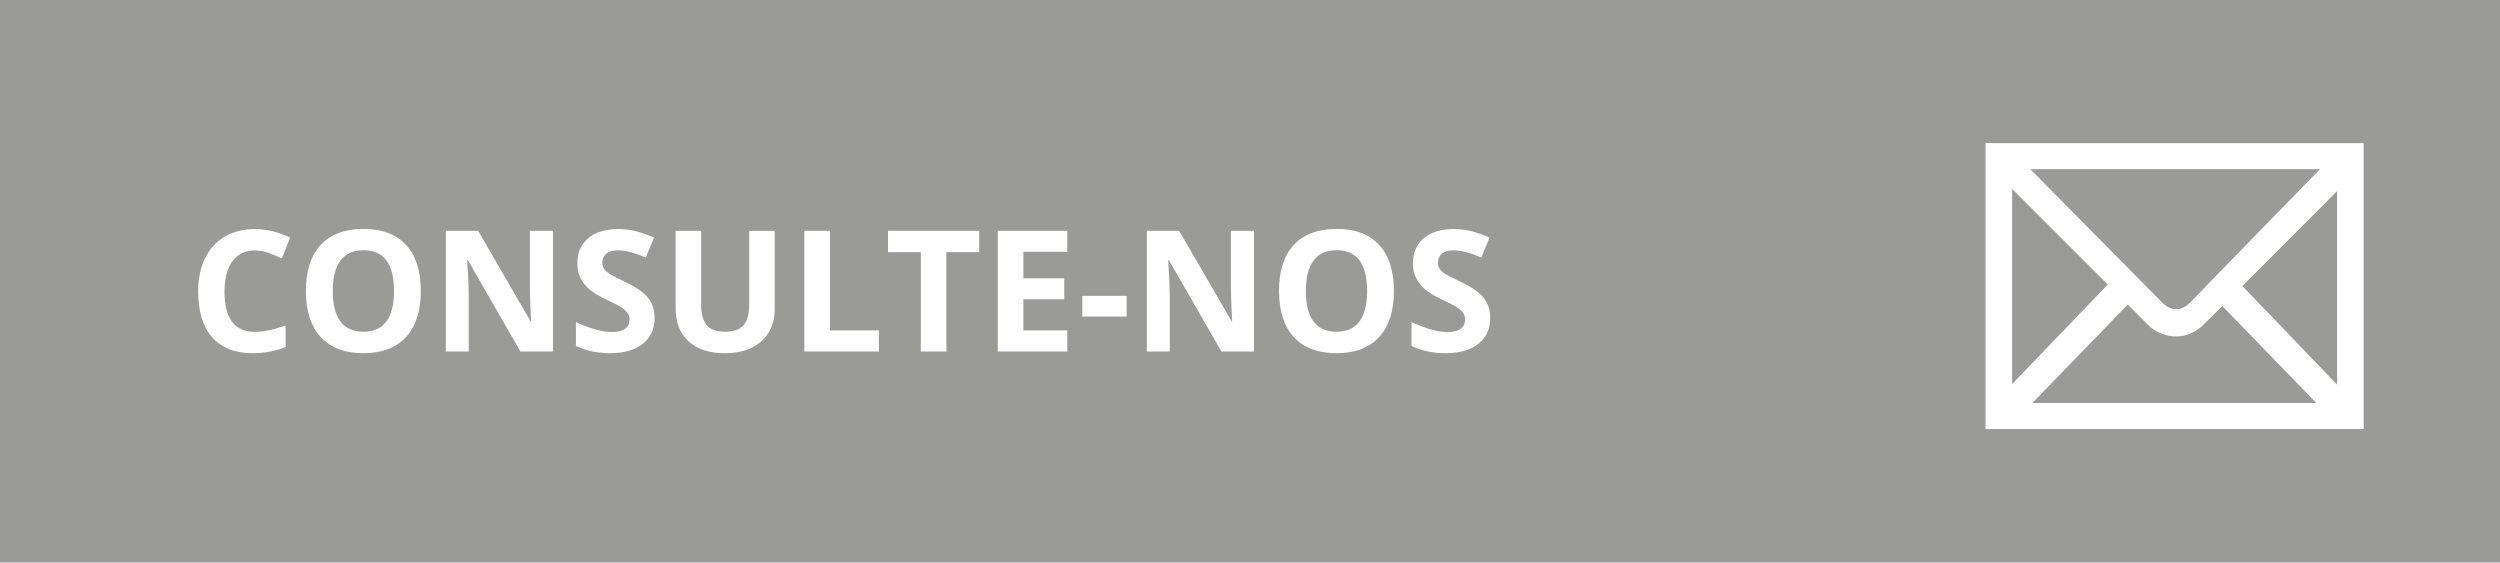
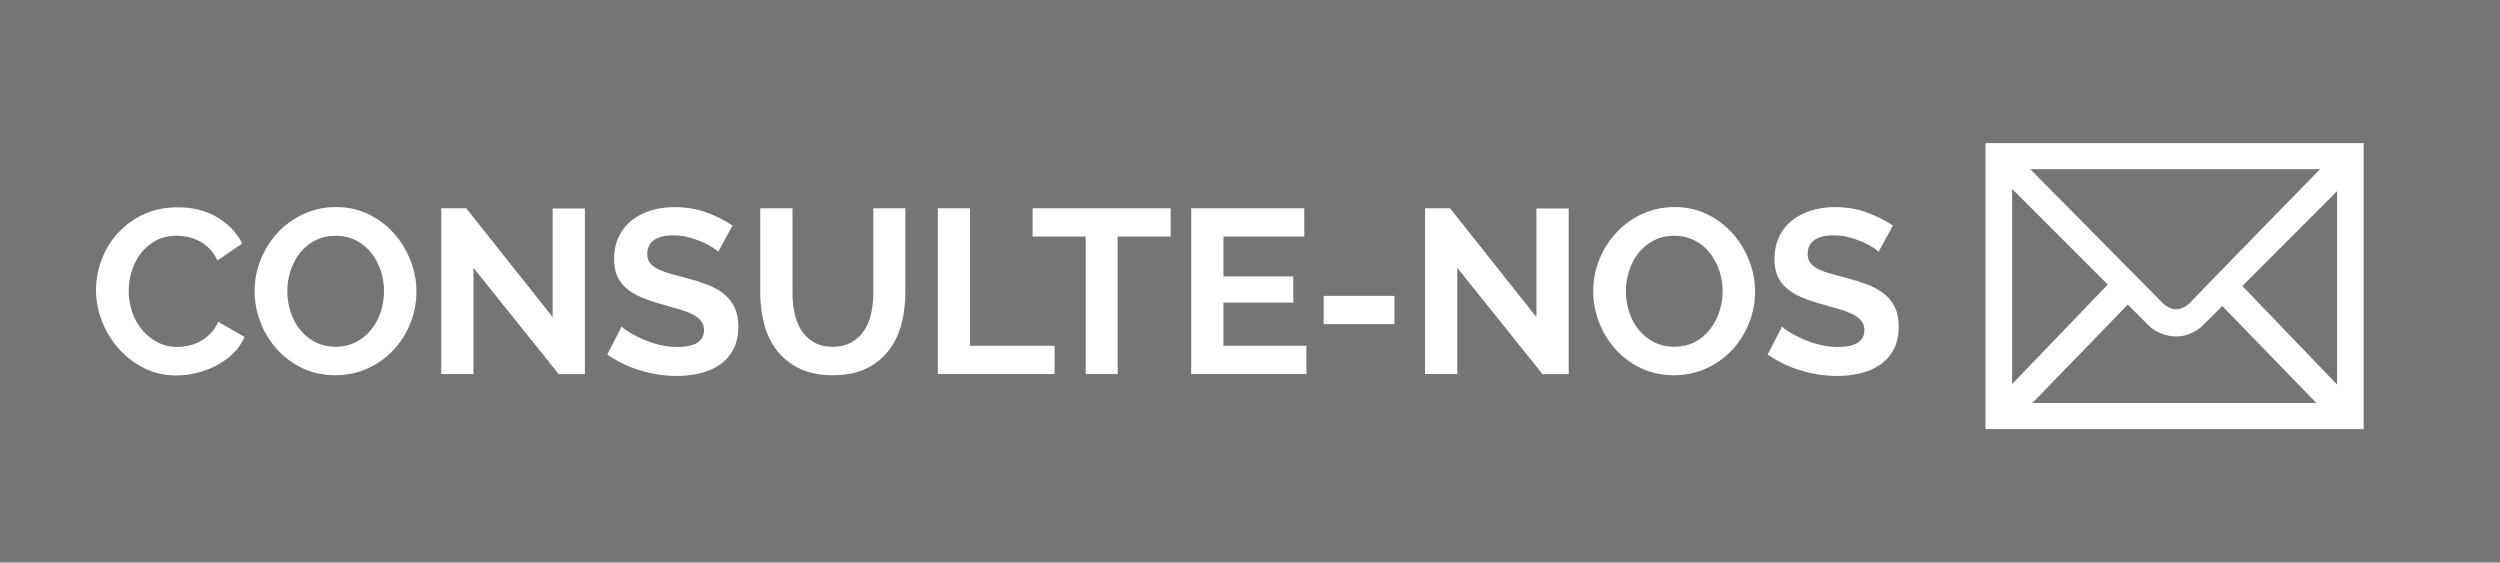
<svg xmlns="http://www.w3.org/2000/svg" width="200" height="45" viewBox="0 0 200 45">
-   <path fill="#9A9A99" d="M0 0h200v45H0z" />
+   <path fill="#757575" d="M0 0h200v45H0V0z" />
  <g fill="#FFF">
-     <path d="M20.384 20.03c-.77 0-1.367.29-1.79.87s-.634 1.386-.634 2.42c0 2.154.808 3.23 2.424 3.23.678 0 1.5-.17 2.464-.51v1.72c-.792.33-1.678.494-2.655.494-1.405 0-2.48-.426-3.224-1.278-.745-.852-1.117-2.075-1.117-3.67 0-1.003.183-1.883.548-2.638.366-.756.892-1.335 1.576-1.737.685-.402 1.487-.603 2.408-.603.938 0 1.88.227 2.827.68l-.66 1.665c-.36-.172-.724-.32-1.09-.45a3.25 3.25 0 0 0-1.076-.19zM33.667 23.28c0 1.6-.396 2.828-1.19 3.687-.79.86-1.928 1.288-3.407 1.288-1.48 0-2.616-.43-3.41-1.288-.79-.858-1.188-2.092-1.188-3.7s.397-2.834 1.192-3.682 1.934-1.27 3.418-1.27c1.484 0 2.62.427 3.405 1.28.787.854 1.18 2.084 1.18 3.686zm-7.047 0c0 1.08.205 1.893.614 2.44.41.545 1.02.818 1.836.818 1.633 0 2.45-1.086 2.45-3.257 0-2.175-.81-3.263-2.437-3.263-.815 0-1.43.274-1.843.823-.414.55-.62 1.362-.62 2.44zM44.237 28.123h-2.603l-4.2-7.306h-.06c.083 1.29.125 2.21.125 2.76v4.546h-1.83v-9.657h2.582l4.194 7.233h.046a58.688 58.688 0 0 1-.1-2.663v-4.57h1.844v9.656zM52.368 25.44c0 .873-.313 1.56-.94 2.062-.628.502-1.5.753-2.62.753-1.03 0-1.942-.193-2.734-.58V25.77c.65.29 1.203.495 1.654.614.452.12.864.18 1.24.18.448 0 .793-.087 1.033-.26.24-.17.36-.426.36-.766a.845.845 0 0 0-.158-.505 1.796 1.796 0 0 0-.466-.427c-.205-.136-.622-.354-1.252-.653-.59-.277-1.033-.544-1.328-.8a2.996 2.996 0 0 1-.707-.892c-.177-.34-.265-.735-.265-1.188 0-.854.29-1.526.87-2.015.578-.49 1.378-.733 2.4-.733.502 0 .98.06 1.437.178.456.12.932.287 1.43.502l-.66 1.593a9.665 9.665 0 0 0-1.278-.443 4.146 4.146 0 0 0-.994-.125c-.388 0-.685.09-.892.27a.894.894 0 0 0-.31.708c0 .18.04.338.124.473.083.134.217.264.4.39.182.125.614.35 1.297.677.9.432 1.52.864 1.855 1.298.336.43.503.964.503 1.593zM61.98 18.466v6.25c0 .712-.16 1.338-.48 1.875s-.78.95-1.384 1.236c-.604.286-1.317.43-2.14.43-1.242 0-2.207-.318-2.894-.955s-1.03-1.506-1.03-2.61v-6.224h2.04v5.912c0 .744.15 1.29.45 1.638.3.35.795.522 1.486.522.67 0 1.155-.176 1.457-.525.302-.35.453-.9.453-1.648v-5.898h2.04zM64.344 28.123v-9.657h2.048v7.966h3.917v1.69h-5.966zM75.712 28.123h-2.048V20.17h-2.622v-1.704h7.292v1.704H75.71v7.953zM85.383 28.123H79.82v-9.657h5.563v1.678H81.87v2.12h3.27v1.678h-3.27v2.49h3.513v1.69zM86.585 25.322v-1.65h3.547v1.65h-3.547zM100.318 28.123h-2.603l-4.2-7.306h-.06c.083 1.29.125 2.21.125 2.76v4.546h-1.83v-9.657h2.583l4.194 7.233h.046a58.688 58.688 0 0 1-.1-2.663v-4.57h1.844v9.656zM111.515 23.28c0 1.6-.396 2.828-1.188 3.687-.793.86-1.93 1.288-3.408 1.288-1.48 0-2.618-.43-3.41-1.288-.792-.858-1.188-2.092-1.188-3.7s.396-2.834 1.19-3.682 1.936-1.27 3.42-1.27c1.483 0 2.62.427 3.405 1.28.784.854 1.178 2.084 1.178 3.686zm-7.048 0c0 1.08.205 1.893.614 2.44s1.022.818 1.838.818c1.633 0 2.45-1.086 2.45-3.257 0-2.175-.812-3.263-2.438-3.263-.815 0-1.43.274-1.843.823-.413.55-.62 1.362-.62 2.44zM119.217 25.44c0 .873-.313 1.56-.94 2.062-.628.502-1.5.753-2.62.753-1.03 0-1.94-.193-2.734-.58V25.77c.65.29 1.203.495 1.654.614s.864.18 1.238.18c.45 0 .795-.087 1.034-.26.24-.17.36-.426.36-.766a.85.85 0 0 0-.16-.505 1.802 1.802 0 0 0-.466-.427c-.204-.136-.62-.354-1.252-.653-.59-.277-1.032-.544-1.327-.8a2.993 2.993 0 0 1-.706-.892c-.178-.34-.266-.735-.266-1.188 0-.854.29-1.526.868-2.015.58-.49 1.38-.733 2.4-.733.503 0 .982.06 1.438.178.456.12.933.287 1.43.502l-.66 1.593a9.71 9.71 0 0 0-1.277-.443 4.158 4.158 0 0 0-.994-.125c-.39 0-.687.09-.894.27s-.31.417-.31.708c0 .18.04.338.125.473.084.134.218.264.4.39.183.125.615.35 1.3.677.9.432 1.52.864 1.854 1.298.335.43.503.964.503 1.593z" />
+     <path d="M162.177 13.283L172.97 24.2s1.04 1.208 2.25 0c.415-.46 10.707-11 10.707-11l1.75.125-.167 1.417s-11.166 11.208-11.417 11.416c-2.124 1.71-4.082 0-4.082 0L160.554 14.7v-1.833l1.624.416z" />
+     <path d="M168.802 22.575l-8.208 8.54-.082 1.793 1.875-.46 8-8.248-1.585-1.625zm10.292 0l8.208 8.54.083 1.793-1.875-.46-8-8.248 1.584-1.625z" />
+     <path d="M158.844 11.45v22.875h30.25V11.45h-30.25zm28.125 20.79h-26V13.534h26V32.24z" />
  </g>
  <g fill="#FFF">
-     <path d="M162.177 13.283L172.97 24.2s1.04 1.208 2.25 0c.415-.46 10.707-11 10.707-11l1.75.125-.167 1.417s-11.166 11.208-11.417 11.416c-2.124 1.71-4.082 0-4.082 0L160.553 14.7v-1.833l1.625.416z" />
-     <path d="M168.802 22.575l-8.208 8.54-.083 1.793 1.875-.46 8-8.248zM179.094 22.575l8.208 8.54.083 1.793-1.875-.46-8-8.248z" />
-     <path d="M158.844 11.45v22.875h30.25V11.45h-30.25zm28.125 20.79h-26V13.534h26V32.24z" />
+     <path d="M7.682 23.2c0-.81.146-1.61.44-2.4.292-.792.718-1.5 1.28-2.123a6.485 6.485 0 0 1 2.055-1.514c.81-.386 1.73-.58 2.765-.58 1.22 0 2.277.27 3.167.804.89.535 1.554 1.233 1.99 2.092l-1.982 1.363a3.41 3.41 0 0 0-.635-.944 3.197 3.197 0 0 0-.803-.607 3.704 3.704 0 0 0-.897-.328 4.285 4.285 0 0 0-.916-.102c-.647 0-1.212.13-1.69.393a3.74 3.74 0 0 0-1.197 1.018c-.318.418-.558.89-.72 1.42a5.328 5.328 0 0 0-.243 1.58c0 .585.094 1.15.28 1.69.188.54.452 1.02.795 1.43s.754.74 1.233.99c.48.25 1.006.373 1.58.373.298 0 .61-.036.934-.11a3.507 3.507 0 0 0 1.738-.982 2.85 2.85 0 0 0 .597-.925l2.11 1.215a3.99 3.99 0 0 1-.905 1.317c-.393.38-.835.7-1.327.96-.493.264-1.02.462-1.58.6a6.907 6.907 0 0 1-1.644.207c-.948 0-1.814-.2-2.598-.6a6.73 6.73 0 0 1-2.027-1.56 7.305 7.305 0 0 1-1.327-2.187 6.8 6.8 0 0 1-.476-2.494zM26.834 30.02c-.972 0-1.853-.19-2.644-.568a6.502 6.502 0 0 1-2.037-1.513 6.904 6.904 0 0 1-1.317-2.16 6.886 6.886 0 0 1-.467-2.485c0-.884.164-1.732.494-2.542.33-.81.785-1.526 1.364-2.15a6.535 6.535 0 0 1 2.064-1.484 6.127 6.127 0 0 1 2.598-.552c.958 0 1.834.196 2.625.588.79.393 1.466.906 2.027 1.542.56.636.996 1.358 1.308 2.167.31.81.467 1.632.467 2.467 0 .885-.162 1.73-.486 2.53s-.772 1.514-1.344 2.13a6.478 6.478 0 0 1-2.056 1.477c-.795.367-1.66.55-2.596.55zm-3.85-6.726c0 .572.087 1.127.262 1.662.175.536.427 1.01.757 1.42.33.412.735.742 1.215.99.48.25 1.024.374 1.635.374.624 0 1.173-.128 1.654-.383.48-.256.884-.595 1.214-1.02.33-.422.58-.898.75-1.428s.25-1.068.25-1.617a5.16 5.16 0 0 0-.27-1.663 4.627 4.627 0 0 0-.766-1.42 3.695 3.695 0 0 0-1.214-.982 3.53 3.53 0 0 0-1.617-.364c-.623 0-1.177.128-1.663.383s-.89.592-1.214 1.01c-.324.416-.57.89-.738 1.42a5.308 5.308 0 0 0-.253 1.617zM37.877 21.425v8.5H35.3V16.66h1.998l6.914 8.708v-8.69h2.578v13.25h-2.092l-6.82-8.503zM57.46 20.135a3.117 3.117 0 0 0-.477-.355 6.117 6.117 0 0 0-.84-.44 7.442 7.442 0 0 0-1.076-.364c-.386-.1-.778-.15-1.177-.15-.71 0-1.24.13-1.588.393-.35.26-.523.628-.523 1.102 0 .275.065.5.195.682.13.18.32.34.57.476.25.136.563.262.943.374.38.113.818.23 1.317.355.647.174 1.236.36 1.766.56.53.2.978.45 1.346.748.367.3.65.657.85 1.075s.3.93.3 1.542c0 .71-.136 1.315-.403 1.82a3.4 3.4 0 0 1-1.083 1.226 4.74 4.74 0 0 1-1.57.682 7.848 7.848 0 0 1-1.858.215 9.95 9.95 0 0 1-2.952-.45 9.006 9.006 0 0 1-2.616-1.27l1.14-2.222c.112.11.313.257.607.438.293.18.64.36 1.038.542.4.18.84.333 1.327.457s.984.187 1.495.187c1.42 0 2.13-.455 2.13-1.364 0-.286-.082-.53-.243-.728-.16-.2-.392-.374-.69-.524-.3-.15-.662-.286-1.085-.41-.424-.126-.897-.262-1.42-.41-.636-.176-1.187-.365-1.654-.57s-.857-.448-1.168-.73a2.752 2.752 0 0 1-.7-.97c-.157-.37-.234-.808-.234-1.318 0-.673.124-1.27.374-1.794s.595-.96 1.037-1.308a4.715 4.715 0 0 1 1.542-.794 6.353 6.353 0 0 1 1.886-.27c.935 0 1.794.145 2.58.438s1.47.64 2.055 1.037l-1.14 2.09zM66.616 27.74c.61 0 1.124-.124 1.54-.374a3.007 3.007 0 0 0 1.01-.97c.253-.4.435-.856.54-1.375.106-.516.16-1.048.16-1.596V16.66h2.56v6.764c0 .91-.11 1.763-.33 2.56-.215.8-.56 1.496-1.026 2.092a4.908 4.908 0 0 1-1.803 1.422c-.735.35-1.613.52-2.635.52-1.06 0-1.96-.182-2.7-.55-.742-.367-1.343-.853-1.804-1.456a5.82 5.82 0 0 1-1-2.103 9.897 9.897 0 0 1-.308-2.487V16.66h2.58v6.764c0 .562.054 1.1.16 1.616.105.518.287.976.54 1.374.256.4.59.72 1 .962.414.244.918.364 1.516.364zM75.025 29.927V16.66h2.578v11.006h6.765v2.26h-9.343zM93.654 18.92h-4.24v11.007h-2.56V18.92H82.61v-2.26h11.043v2.26zM104.51 27.666v2.26h-9.212V16.66h9.044v2.26h-6.465v3.197h5.587v2.093h-5.587v3.456h6.632zM105.893 25.93v-2.262h5.66v2.26h-5.66zM116.582 21.425v8.5h-2.58V16.66h2l6.913 8.708v-8.69h2.58v13.25H123.4l-6.818-8.503zM133.92 30.02c-.97 0-1.853-.19-2.644-.568a6.486 6.486 0 0 1-2.036-1.513 6.867 6.867 0 0 1-1.317-2.16 6.844 6.844 0 0 1-.467-2.485c0-.884.165-1.732.494-2.542.33-.81.784-1.526 1.365-2.15a6.51 6.51 0 0 1 2.063-1.484 6.116 6.116 0 0 1 2.597-.552c.96 0 1.836.196 2.626.588a6.538 6.538 0 0 1 2.028 1.542c.56.636.996 1.358 1.308 2.167a6.794 6.794 0 0 1-.018 4.998 6.864 6.864 0 0 1-1.346 2.13 6.485 6.485 0 0 1-2.055 1.476 6.112 6.112 0 0 1-2.596.55zm-3.85-6.726c0 .572.088 1.127.263 1.662.175.536.426 1.01.757 1.42.33.412.735.742 1.214.99.48.25 1.025.374 1.636.374.623 0 1.175-.128 1.654-.383.48-.256.884-.595 1.215-1.02.33-.422.578-.898.746-1.428a5.247 5.247 0 0 0-.018-3.28 4.585 4.585 0 0 0-.766-1.42 3.685 3.685 0 0 0-1.214-.982 3.526 3.526 0 0 0-1.617-.364c-.62 0-1.176.128-1.66.383a3.66 3.66 0 0 0-1.214 1.01c-.326.416-.57.89-.74 1.42a5.22 5.22 0 0 0-.255 1.617zM150.29 20.135a3.215 3.215 0 0 0-.478-.355 6.027 6.027 0 0 0-.84-.44 7.57 7.57 0 0 0-1.074-.364c-.386-.1-.778-.15-1.177-.15-.71 0-1.24.13-1.588.393-.35.26-.522.628-.522 1.102 0 .275.063.5.195.682.13.18.32.34.57.476.247.138.562.262.944.374.377.113.816.23 1.314.355.647.174 1.236.36 1.767.56.53.2.98.45 1.346.748.368.3.65.657.85 1.075.2.418.3.93.3 1.542 0 .71-.135 1.315-.402 1.82a3.42 3.42 0 0 1-1.083 1.226 4.75 4.75 0 0 1-1.57.682 7.83 7.83 0 0 1-1.857.215 9.94 9.94 0 0 1-2.952-.45 9 9 0 0 1-2.616-1.27l1.14-2.222c.112.11.314.257.606.438s.64.36 1.038.542c.397.18.84.333 1.326.457s.984.187 1.495.187c1.42 0 2.13-.455 2.13-1.364 0-.286-.082-.53-.244-.728-.162-.2-.392-.374-.69-.524a6.534 6.534 0 0 0-1.085-.41 126.65 126.65 0 0 0-1.418-.41 12.075 12.075 0 0 1-1.655-.57 4.313 4.313 0 0 1-1.168-.73 2.728 2.728 0 0 1-.702-.97c-.154-.37-.233-.808-.233-1.318 0-.673.126-1.27.374-1.794a3.62 3.62 0 0 1 1.036-1.308 4.7 4.7 0 0 1 1.54-.794 6.327 6.327 0 0 1 1.89-.27c.933 0 1.792.145 2.577.438s1.47.64 2.057 1.037l-1.14 2.09z" />
  </g>
</svg>
